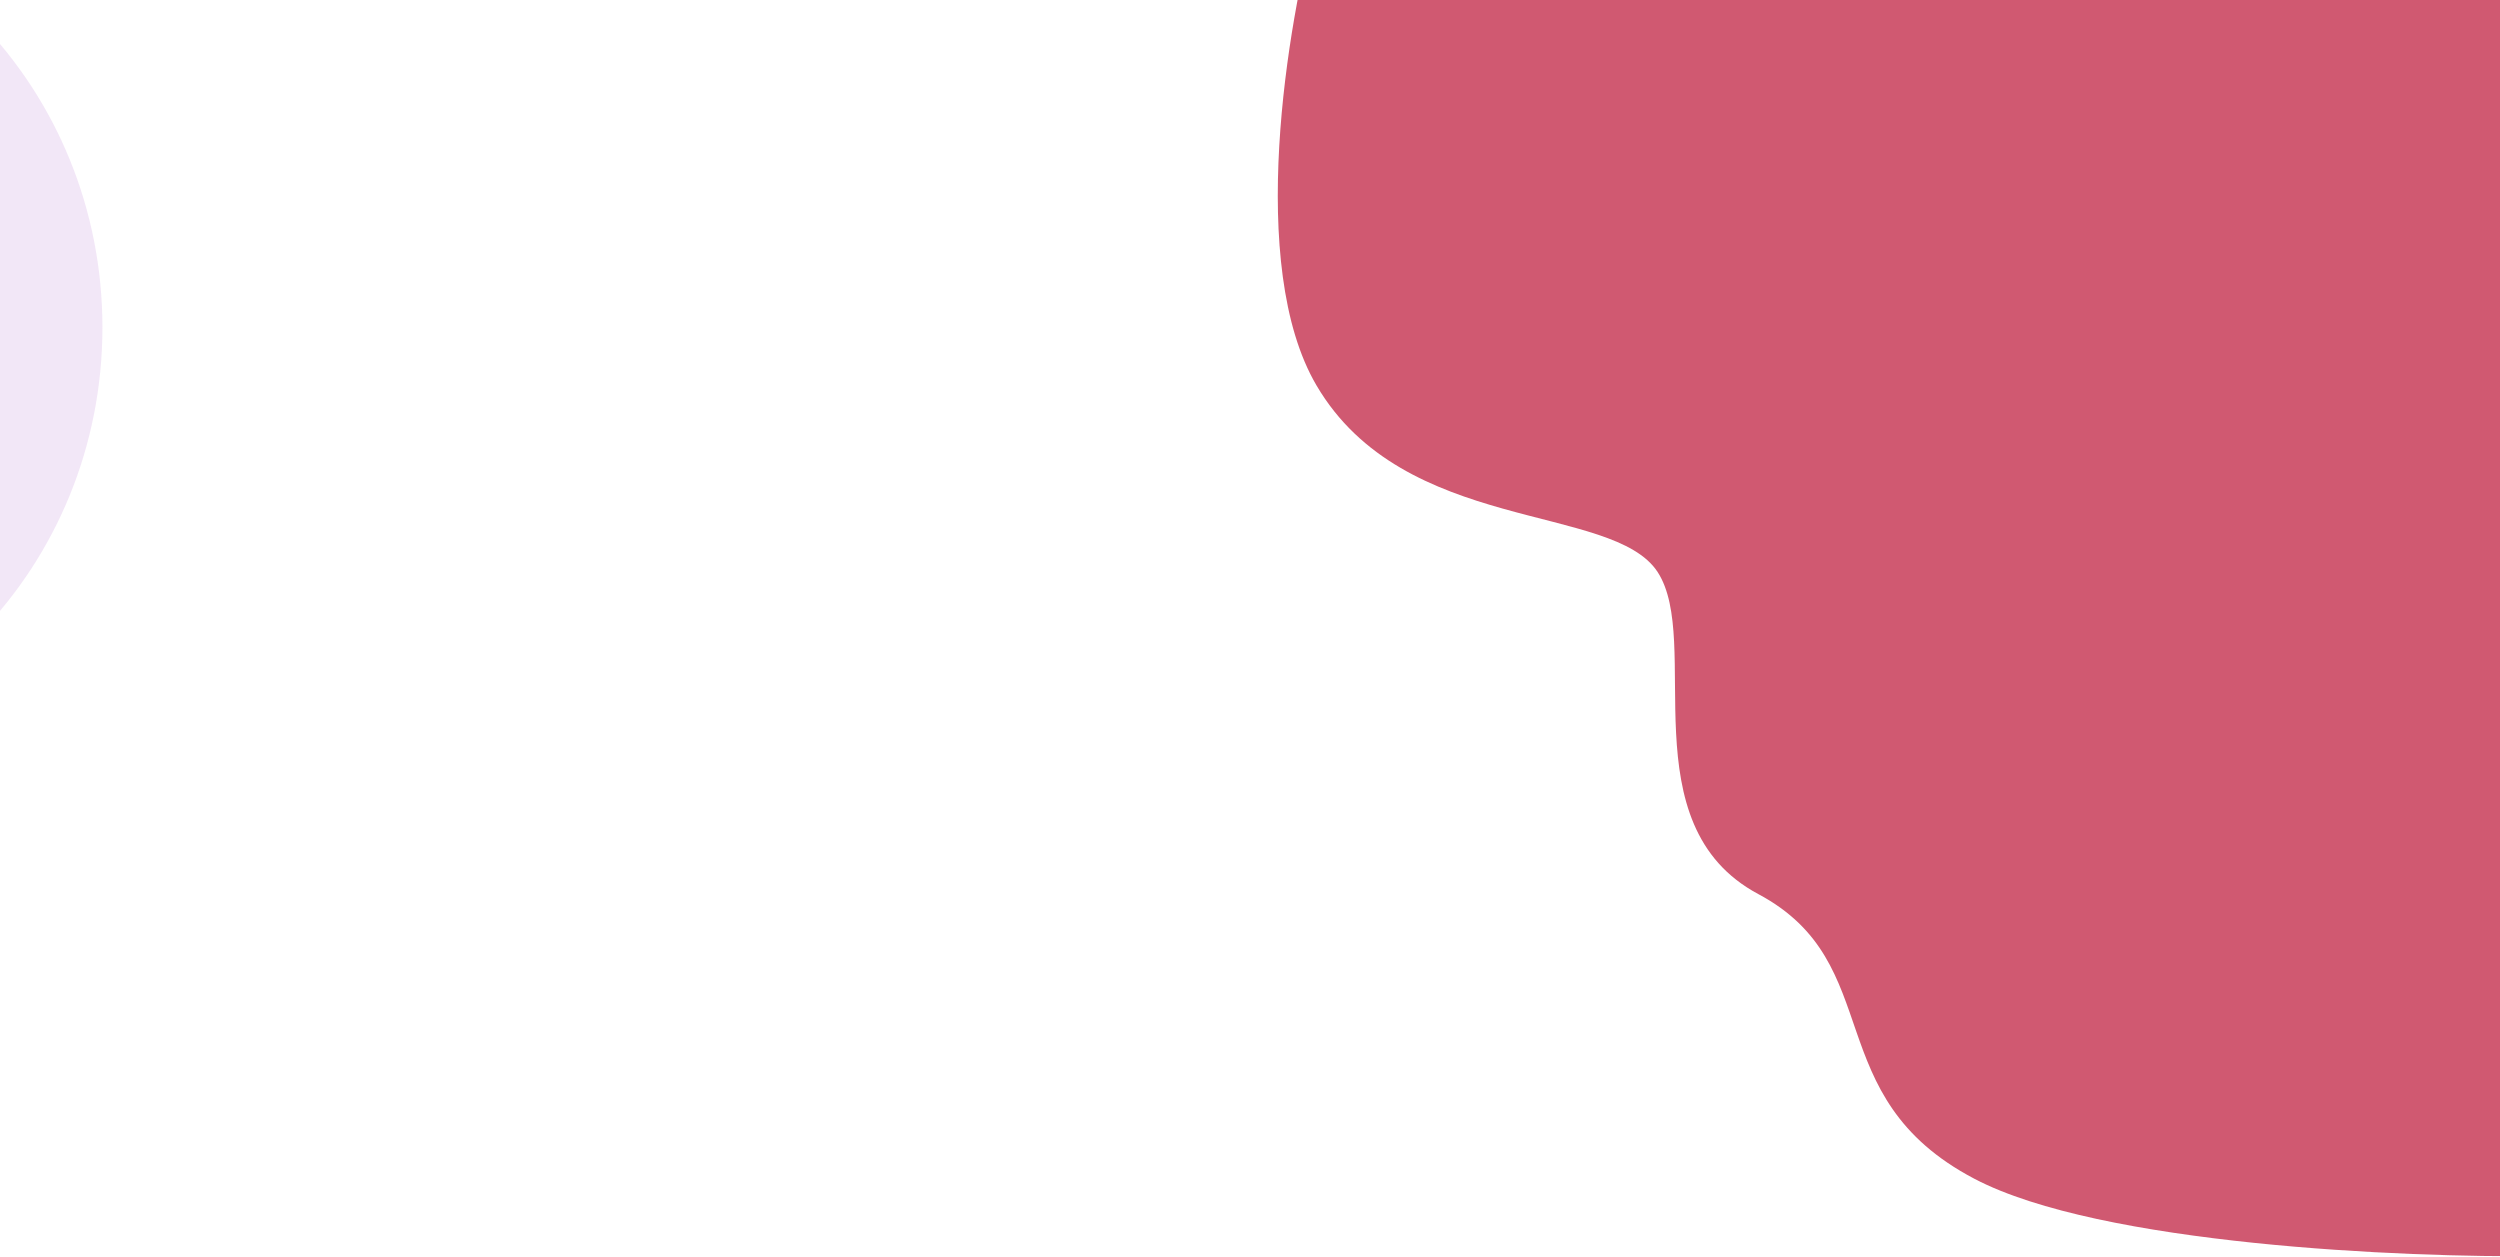
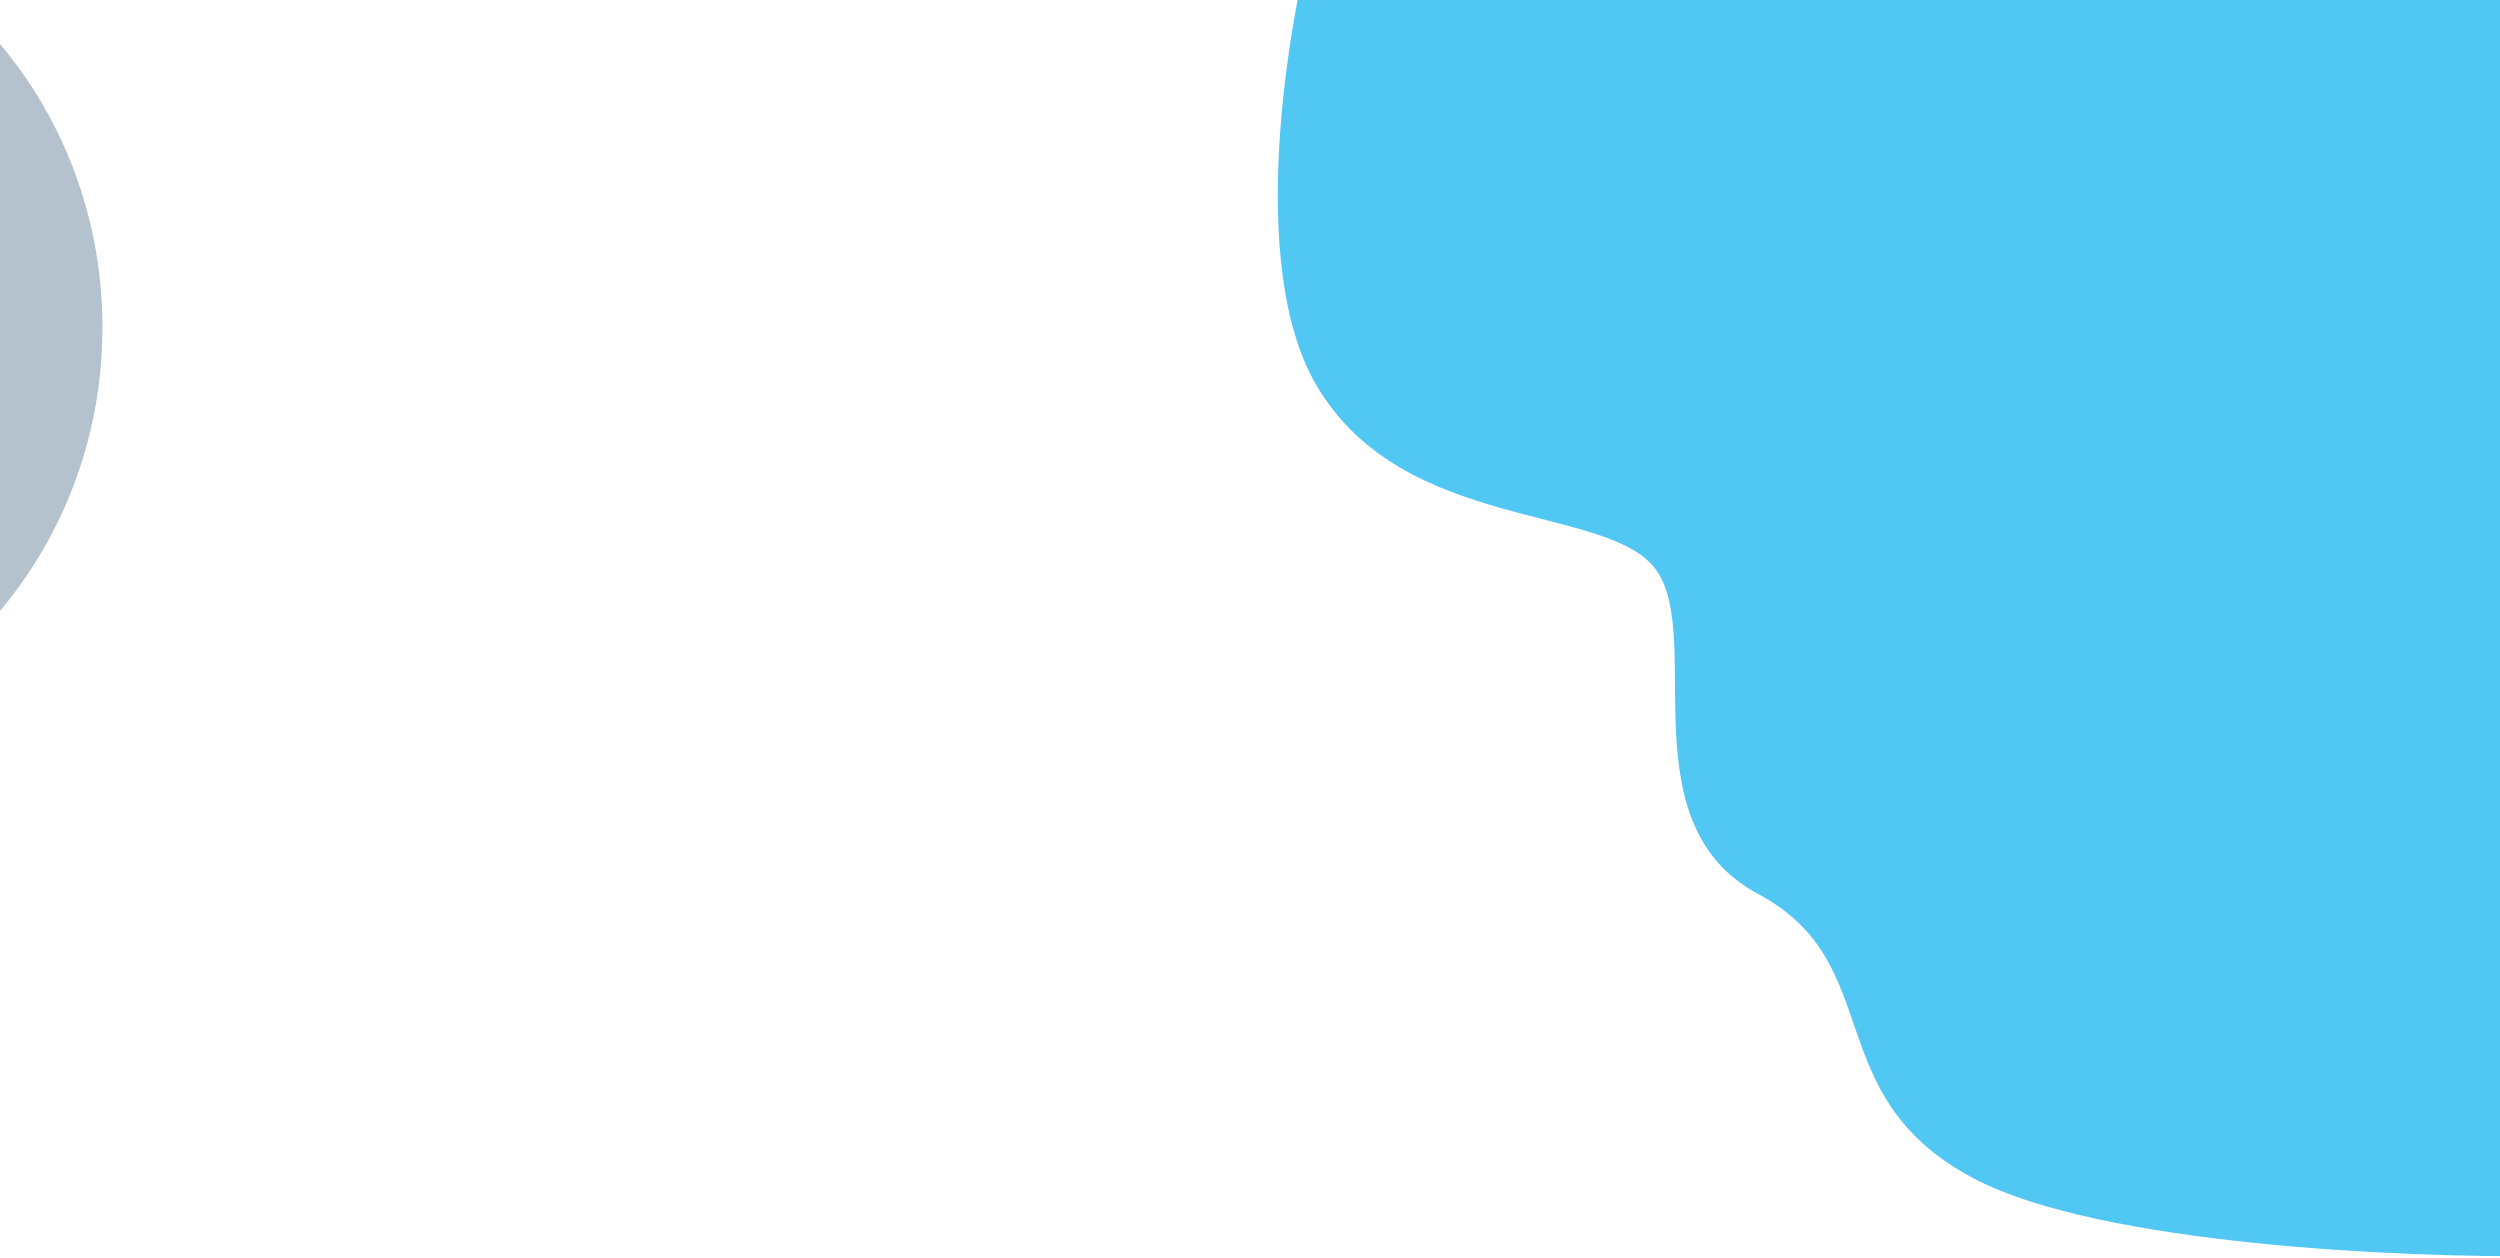
- <svg xmlns="http://www.w3.org/2000/svg" version="1.1" id="Layer_1" x="0px" y="0px" viewBox="0 0 1440 724" style="enable-background:new 0 0 1440 724;" xml:space="preserve">
-   <style type="text/css">
- 	.st0{opacity:0.3;}
- 	.st1{fill:#D5AEE4;}
- 	.st2{opacity:0.68;fill:#BA0C2F;}
- </style>
-   <g class="st0">
-     <ellipse class="st1" cx="-180.5" cy="188.6" rx="239.5" ry="248.4" />
+ <svg xmlns="http://www.w3.org/2000/svg" width="100%" height="100%" viewBox="0 0 6000 3017" version="1.1" xml:space="preserve" style="fill-rule:evenodd;clip-rule:evenodd;stroke-linejoin:round;stroke-miterlimit:2;">
+   <g opacity="0.3">
+     <ellipse cx="-752.083" cy="785.833" rx="997.917" ry="1035" style="fill:#003357;" />
  </g>
-   <path class="st2" d="M758.3,222c-40.4-68.8-16.8-208.7,0-270l679.5-101l64.5,271.5l-38.5,601c-78.7,1-254.1-6.5-326.5-44.5  c-90.5-47.5-49.5-124-124.5-164c-75-40-32-145.5-58-185.5S808.8,308,758.3,222z" />
+   <path d="M3159.58,925c-168.333,-286.667 -70,-869.583 0,-1125l2831.25,-420.833l268.75,1131.25l-160.416,2504.17c-327.917,4.167 -1058.75,-27.083 -1360.42,-185.416c-377.083,-197.917 -206.25,-516.667 -518.75,-683.334c-312.5,-166.666 -133.333,-606.25 -241.667,-772.916c-108.333,-166.667 -608.333,-89.584 -818.75,-447.917Z" style="fill:#00adef;fill-opacity:0.68;fill-rule:nonzero;" />
</svg>
